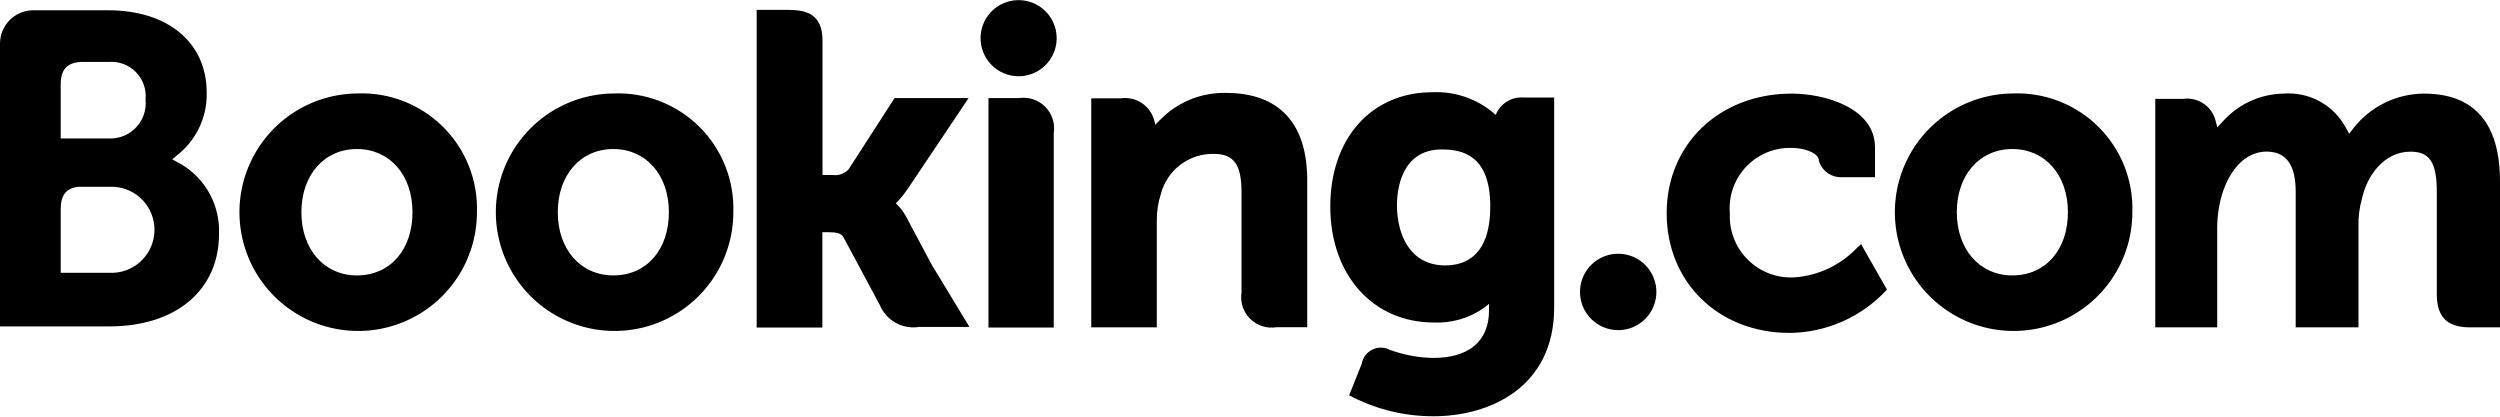
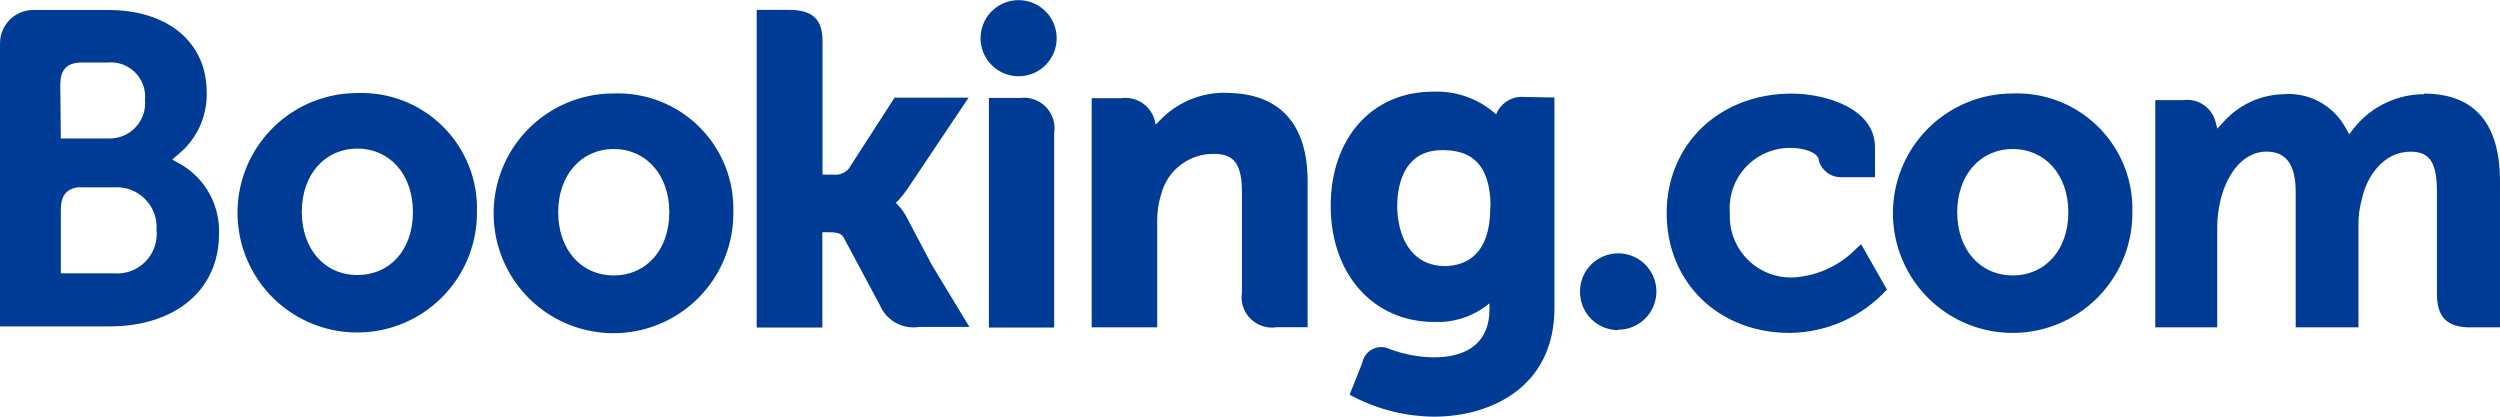
<svg xmlns="http://www.w3.org/2000/svg" fill="none" viewBox="0 0 180 30">
-   <path fill="#000" d="M70.6 2.74C70.602 2.198 70.765 1.669 71.067 1.219C71.37 0.77 71.799 0.42 72.301 0.215C72.802 0.009 73.353 -0.043 73.884 0.065C74.415 0.172 74.903 0.435 75.284 0.82C75.666 1.204 75.925 1.693 76.029 2.225C76.133 2.757 76.077 3.308 75.868 3.808C75.658 4.308 75.306 4.734 74.854 5.034C74.402 5.333 73.872 5.492 73.33 5.49C72.97 5.489 72.614 5.417 72.282 5.278C71.95 5.139 71.649 4.936 71.395 4.68C71.142 4.425 70.941 4.122 70.805 3.789C70.668 3.456 70.599 3.1 70.6 2.74V2.74ZM116.5 23.77C117.044 23.772 117.577 23.612 118.031 23.311C118.484 23.01 118.838 22.582 119.048 22.079C119.257 21.577 119.313 21.024 119.208 20.49C119.103 19.956 118.842 19.465 118.458 19.079C118.074 18.693 117.584 18.43 117.05 18.324C116.516 18.217 115.963 18.27 115.46 18.478C114.957 18.686 114.527 19.039 114.224 19.491C113.922 19.944 113.76 20.476 113.76 21.02C113.76 21.748 114.048 22.446 114.562 22.961C115.075 23.476 115.772 23.767 116.5 23.77V23.77ZM25.7 6.73C24.013 6.748 22.369 7.264 20.975 8.214C19.581 9.165 18.499 10.506 17.865 12.07C17.232 13.634 17.075 15.35 17.415 17.003C17.755 18.655 18.577 20.17 19.776 21.357C20.975 22.544 22.499 23.349 24.155 23.672C25.811 23.994 27.525 23.82 29.082 23.17C30.64 22.52 31.97 21.425 32.905 20.021C33.841 18.617 34.34 16.967 34.34 15.28C34.377 14.14 34.178 13.004 33.755 11.944C33.333 10.884 32.697 9.922 31.886 9.12C31.074 8.317 30.106 7.691 29.042 7.28C27.978 6.868 26.84 6.681 25.7 6.73V6.73ZM25.7 19.83C23.35 19.83 21.7 17.96 21.7 15.28C21.7 12.6 23.34 10.73 25.7 10.73C28.06 10.73 29.7 12.6 29.7 15.28C29.7 17.96 28.11 19.83 25.7 19.83ZM65.3 15.71C65.132 15.372 64.913 15.061 64.65 14.79L64.5 14.63L64.66 14.48C64.912 14.208 65.142 13.917 65.35 13.61L69.74 7.06H64.41L61.1 12.19C60.959 12.344 60.782 12.462 60.585 12.533C60.389 12.605 60.177 12.628 59.97 12.6H59.22V2.91C59.22 0.98 58.01 0.71 56.71 0.71H54.48V23.58H59.21V16.72H59.65C60.19 16.72 60.56 16.78 60.73 17.08L63.35 21.97C63.577 22.509 63.978 22.956 64.49 23.241C65.001 23.525 65.592 23.631 66.17 23.54H69.8L67.09 19.07L65.3 15.71ZM88.27 6.69C87.375 6.67 86.485 6.838 85.658 7.182C84.832 7.527 84.086 8.04 83.47 8.69L83.18 8.98L83.08 8.58C82.926 8.088 82.602 7.667 82.166 7.392C81.73 7.117 81.21 7.007 80.7 7.08H78.57V23.57H83.29V15.97C83.275 15.292 83.373 14.616 83.58 13.97C83.798 13.13 84.292 12.388 84.984 11.864C85.675 11.34 86.522 11.063 87.39 11.08C88.85 11.08 89.39 11.85 89.39 13.86V21.05C89.335 21.392 89.362 21.742 89.469 22.072C89.575 22.402 89.759 22.701 90.004 22.946C90.249 23.191 90.548 23.375 90.878 23.481C91.208 23.588 91.558 23.615 91.9 23.56H94.12V13.07C94.15 8.9 92.12 6.69 88.27 6.69V6.69ZM73.39 7.06H71.17V23.58H75.87V9.58C75.923 9.24 75.896 8.893 75.791 8.566C75.686 8.238 75.506 7.94 75.265 7.695C75.024 7.45 74.728 7.265 74.403 7.155C74.077 7.045 73.73 7.012 73.39 7.06V7.06ZM44.16 6.73C42.473 6.748 40.829 7.264 39.435 8.214C38.041 9.165 36.959 10.506 36.325 12.07C35.692 13.634 35.535 15.35 35.875 17.003C36.215 18.655 37.037 20.17 38.236 21.357C39.435 22.544 40.959 23.349 42.615 23.672C44.271 23.994 45.985 23.82 47.542 23.17C49.099 22.52 50.429 21.425 51.365 20.021C52.301 18.617 52.8 16.967 52.8 15.28C52.837 14.14 52.638 13.004 52.215 11.944C51.793 10.884 51.157 9.922 50.346 9.12C49.534 8.317 48.566 7.691 47.502 7.28C46.438 6.868 45.3 6.681 44.16 6.73V6.73ZM44.16 19.83C41.81 19.83 40.16 17.96 40.16 15.28C40.16 12.6 41.8 10.73 44.16 10.73C46.52 10.73 48.16 12.6 48.16 15.28C48.16 17.96 46.57 19.83 44.16 19.83ZM144.89 6.73C143.203 6.748 141.559 7.264 140.165 8.214C138.77 9.165 137.689 10.506 137.055 12.07C136.422 13.634 136.265 15.35 136.605 17.003C136.945 18.655 137.767 20.17 138.966 21.357C140.165 22.544 141.689 23.349 143.345 23.672C145.001 23.994 146.715 23.82 148.272 23.17C149.829 22.52 151.16 21.425 152.095 20.021C153.031 18.617 153.53 16.967 153.53 15.28C153.567 14.14 153.368 13.004 152.945 11.944C152.523 10.884 151.887 9.922 151.075 9.12C150.264 8.317 149.296 7.691 148.232 7.28C147.168 6.868 146.03 6.681 144.89 6.73V6.73ZM144.89 19.83C142.54 19.83 140.89 17.96 140.89 15.28C140.89 12.6 142.53 10.73 144.89 10.73C147.25 10.73 148.89 12.6 148.89 15.28C148.89 17.96 147.3 19.83 144.89 19.83ZM109.74 7.02C109.356 6.983 108.97 7.057 108.627 7.235C108.285 7.412 108.001 7.685 107.81 8.02L107.69 8.27L107.47 8.08C106.253 7.083 104.711 6.571 103.14 6.64C98.75 6.64 95.78 9.95 95.78 14.87C95.78 19.79 98.85 23.22 103.23 23.22C104.521 23.279 105.795 22.906 106.85 22.16L107.21 21.88V22.34C107.21 24.55 105.78 25.77 103.21 25.77C102.131 25.755 101.062 25.555 100.05 25.18C99.856 25.081 99.642 25.029 99.424 25.029C99.207 25.028 98.992 25.078 98.798 25.175C98.603 25.273 98.434 25.414 98.304 25.589C98.174 25.763 98.087 25.966 98.05 26.18L97.14 28.46L97.47 28.63C99.259 29.52 101.232 29.978 103.23 29.97C107.23 29.97 111.9 27.91 111.9 22.14V7.02H109.74ZM104.06 19.11C101.5 19.11 100.58 16.86 100.58 14.76C100.58 13.83 100.81 10.76 103.81 10.76C105.3 10.76 107.3 11.18 107.3 14.86C107.3 18.38 105.54 19.11 104.06 19.11ZM13.09 11.85L12.4 11.47L13 10.97C13.61 10.433 14.095 9.769 14.42 9.024C14.745 8.28 14.902 7.472 14.88 6.66C14.88 3.06 12.09 0.74 7.79 0.74H2.31C1.696 0.763 1.114 1.02 0.685 1.46C0.255 1.899 0.01 2.486 0 3.1L0 23.5H7.88C12.67 23.5 15.77 20.89 15.77 16.84C15.81 15.845 15.583 14.857 15.112 13.979C14.64 13.101 13.942 12.366 13.09 11.85V11.85ZM4.37 6.08C4.37 5.02 4.82 4.52 5.8 4.46H7.8C8.161 4.428 8.525 4.475 8.865 4.599C9.206 4.723 9.515 4.92 9.771 5.177C10.026 5.434 10.222 5.743 10.345 6.084C10.468 6.425 10.514 6.789 10.48 7.15C10.519 7.516 10.479 7.887 10.362 8.236C10.244 8.585 10.052 8.905 9.8 9.173C9.547 9.441 9.239 9.651 8.897 9.788C8.555 9.926 8.188 9.988 7.82 9.97H4.37V6.08ZM8.2 19.64H4.37V15.06C4.37 14.06 4.76 13.57 5.59 13.45H8.2C8.99 13.495 9.734 13.841 10.277 14.416C10.821 14.992 11.124 15.753 11.124 16.545C11.124 17.337 10.821 18.098 10.277 18.674C9.734 19.249 8.99 19.595 8.2 19.64ZM174.53 6.74C173.558 6.744 172.6 6.966 171.726 7.39C170.852 7.814 170.084 8.429 169.48 9.19L169.14 9.63L168.87 9.14C168.437 8.355 167.787 7.711 166.998 7.286C166.209 6.86 165.314 6.671 164.42 6.74C163.604 6.753 162.798 6.933 162.054 7.268C161.309 7.604 160.641 8.087 160.09 8.69L159.65 9.17L159.48 8.54C159.323 8.072 159.008 7.673 158.587 7.413C158.167 7.154 157.669 7.05 157.18 7.12H155.18V23.57H159.64V16.31C159.646 15.663 159.727 15.019 159.88 14.39C160.31 12.63 161.49 10.74 163.47 10.93C164.69 11.05 165.29 11.99 165.29 13.82V23.57H169.81V16.31C169.791 15.634 169.875 14.96 170.06 14.31C170.42 12.64 171.65 10.92 173.56 10.92C174.94 10.92 175.45 11.7 175.45 13.81V21.17C175.45 22.83 176.19 23.57 177.85 23.57H180V13.07C180 8.87 178.15 6.74 174.53 6.74ZM133.69 17.86C132.51 19.095 130.913 19.847 129.21 19.97C128.593 20.007 127.974 19.914 127.395 19.696C126.816 19.478 126.29 19.141 125.85 18.706C125.41 18.271 125.067 17.748 124.843 17.172C124.619 16.595 124.519 15.978 124.55 15.36C124.498 14.75 124.575 14.136 124.776 13.559C124.978 12.981 125.299 12.452 125.719 12.008C126.14 11.563 126.649 11.212 127.215 10.978C127.78 10.744 128.388 10.632 129 10.65C129.84 10.65 130.8 10.95 130.95 11.46V11.55C131.048 11.899 131.258 12.206 131.547 12.424C131.835 12.643 132.188 12.761 132.55 12.76H135V10.61C135 7.77 131.39 6.74 129 6.74C123.81 6.74 120 10.37 120 15.35C120 20.33 123.73 23.97 128.86 23.97C130.178 23.956 131.479 23.672 132.683 23.136C133.887 22.599 134.969 21.821 135.86 20.85L134 17.58L133.69 17.86Z" />
+   <path fill="#003B95" d="M70.6 2.74C70.602 2.198 70.765 1.669 71.067 1.219C71.37 0.77 71.799 0.42 72.301 0.215C72.802 0.009 73.353 -0.043 73.884 0.065C74.415 0.172 74.903 0.435 75.284 0.82C75.666 1.204 75.925 1.693 76.029 2.225C76.133 2.757 76.077 3.308 75.868 3.808C75.658 4.308 75.306 4.734 74.854 5.034C74.402 5.333 73.872 5.492 73.33 5.49C72.97 5.489 72.614 5.417 72.282 5.278C71.95 5.139 71.649 4.936 71.395 4.68C71.142 4.425 70.941 4.122 70.805 3.789C70.668 3.456 70.599 3.1 70.6 2.74V2.74ZM116.5 23.74C117.044 23.742 117.577 23.582 118.031 23.281C118.484 22.98 118.838 22.552 119.048 22.049C119.257 21.547 119.313 20.994 119.208 20.46C119.103 19.925 118.842 19.435 118.458 19.049C118.074 18.663 117.584 18.401 117.05 18.294C116.516 18.187 115.963 18.241 115.46 18.448C114.957 18.656 114.527 19.009 114.224 19.461C113.922 19.914 113.76 20.446 113.76 20.99C113.756 21.353 113.824 21.713 113.96 22.049C114.096 22.386 114.297 22.692 114.551 22.95C114.806 23.209 115.109 23.414 115.444 23.555C115.778 23.696 116.137 23.769 116.5 23.77V23.74ZM34.34 15.25C34.354 16.957 33.861 18.63 32.923 20.056C31.985 21.482 30.645 22.598 29.072 23.262C27.5 23.925 25.765 24.107 24.089 23.784C22.413 23.461 20.87 22.648 19.657 21.447C18.444 20.246 17.614 18.712 17.274 17.04C16.933 15.367 17.097 13.631 17.744 12.052C18.391 10.472 19.493 9.12 20.909 8.167C22.326 7.215 23.993 6.704 25.7 6.7C26.842 6.654 27.981 6.844 29.046 7.258C30.111 7.672 31.079 8.302 31.89 9.107C32.701 9.912 33.337 10.876 33.759 11.938C34.18 13 34.378 14.138 34.34 15.28V15.25ZM29.73 15.25C29.73 12.57 28.07 10.7 25.73 10.7C23.39 10.7 21.73 12.57 21.73 15.25C21.73 17.93 23.37 19.8 25.73 19.8C28.09 19.8 29.73 17.97 29.73 15.28V15.25ZM65.3 15.68C65.132 15.342 64.913 15.031 64.65 14.76L64.5 14.6L64.66 14.45C64.912 14.178 65.142 13.887 65.35 13.58L69.74 7.03H64.41L61.1 12.16C60.959 12.314 60.782 12.432 60.585 12.503C60.389 12.575 60.177 12.598 59.97 12.57H59.22V2.91C59.22 0.98 58.01 0.71 56.71 0.71H54.48V23.58H59.21V16.72H59.65C60.19 16.72 60.56 16.78 60.73 17.08L63.35 21.97C63.577 22.509 63.978 22.956 64.49 23.241C65.001 23.525 65.592 23.631 66.17 23.54H69.8L67.09 19.07L65.3 15.68ZM88.3 6.68C87.405 6.66 86.515 6.828 85.688 7.172C84.862 7.517 84.116 8.03 83.5 8.68L83.21 8.97L83.11 8.57C82.956 8.078 82.632 7.657 82.196 7.382C81.76 7.107 81.24 6.997 80.73 7.07H78.6V23.57H83.32V15.97C83.305 15.292 83.403 14.616 83.61 13.97C83.828 13.13 84.322 12.388 85.014 11.864C85.705 11.34 86.552 11.063 87.42 11.08C88.88 11.08 89.42 11.85 89.42 13.86V21.05C89.365 21.392 89.392 21.742 89.499 22.072C89.605 22.402 89.789 22.701 90.034 22.946C90.279 23.191 90.578 23.375 90.908 23.481C91.238 23.588 91.588 23.615 91.93 23.56H94.15V13.07C94.15 8.9 92.12 6.69 88.27 6.69L88.3 6.68ZM73.42 7.05H71.2V23.58H75.9V9.58C75.954 9.238 75.927 8.887 75.821 8.557C75.714 8.227 75.531 7.927 75.286 7.681C75.041 7.436 74.742 7.251 74.413 7.143C74.083 7.035 73.733 7.007 73.39 7.06L73.42 7.05ZM52.8 15.28C52.816 16.99 52.324 18.666 51.385 20.095C50.447 21.525 49.105 22.643 47.531 23.309C45.956 23.975 44.219 24.158 42.54 23.834C40.861 23.511 39.315 22.697 38.1 21.494C36.885 20.291 36.054 18.755 35.713 17.079C35.373 15.404 35.538 13.665 36.187 12.083C36.836 10.501 37.94 9.148 39.36 8.195C40.779 7.242 42.45 6.732 44.16 6.73C45.299 6.684 46.436 6.873 47.499 7.286C48.562 7.698 49.529 8.325 50.339 9.127C51.149 9.929 51.786 10.889 52.209 11.947C52.633 13.006 52.834 14.14 52.8 15.28V15.28ZM48.19 15.28C48.19 12.6 46.53 10.73 44.19 10.73C41.85 10.73 40.19 12.6 40.19 15.28C40.19 17.96 41.83 19.83 44.19 19.83C46.55 19.83 48.19 17.97 48.19 15.28V15.28ZM153.53 15.28C153.544 16.987 153.051 18.66 152.113 20.086C151.175 21.512 149.835 22.628 148.262 23.292C146.689 23.955 144.955 24.137 143.279 23.814C141.603 23.491 140.06 22.678 138.847 21.477C137.634 20.276 136.804 18.742 136.464 17.07C136.123 15.397 136.287 13.661 136.934 12.082C137.581 10.502 138.683 9.15 140.099 8.197C141.516 7.245 143.183 6.734 144.89 6.73C146.029 6.684 147.166 6.873 148.229 7.286C149.292 7.698 150.258 8.325 151.069 9.127C151.879 9.929 152.516 10.889 152.939 11.947C153.363 13.006 153.564 14.14 153.53 15.28V15.28ZM148.92 15.28C148.92 12.6 147.26 10.73 144.92 10.73C142.58 10.73 140.92 12.6 140.92 15.28C140.92 17.96 142.56 19.83 144.92 19.83C147.28 19.83 148.92 17.97 148.92 15.28V15.28ZM111.92 7.02V22.17C111.92 27.94 107.25 30 103.25 30C101.25 29.985 99.28 29.502 97.5 28.59L97.17 28.42L98.08 26.14C98.117 25.926 98.204 25.723 98.334 25.549C98.464 25.374 98.633 25.233 98.828 25.135C99.022 25.038 99.237 24.988 99.454 24.989C99.672 24.989 99.886 25.041 100.08 25.14C101.092 25.515 102.161 25.715 103.24 25.73C105.82 25.73 107.24 24.51 107.24 22.3V21.84L106.88 22.12C105.825 22.866 104.551 23.239 103.26 23.18C98.88 23.18 95.81 19.74 95.81 14.83C95.81 9.92 98.81 6.6 103.17 6.6C104.741 6.531 106.283 7.043 107.5 8.04L107.72 8.23L107.84 7.98C108.031 7.645 108.315 7.372 108.657 7.195C109 7.017 109.386 6.943 109.77 6.98L111.92 7.02ZM107.32 14.91C107.32 11.23 105.32 10.81 103.83 10.81C100.83 10.81 100.6 13.81 100.6 14.81C100.6 16.91 101.52 19.16 104.08 19.16C105.54 19.11 107.3 18.38 107.3 14.91H107.32ZM15.77 16.84C15.77 20.84 12.67 23.5 7.88 23.5H0V3.1C0.005 2.482 0.247 1.89 0.678 1.447C1.108 1.003 1.693 0.743 2.31 0.72H7.79C12.09 0.72 14.88 3.04 14.88 6.64C14.905 7.456 14.749 8.267 14.424 9.015C14.099 9.764 13.613 10.431 13 10.97L12.4 11.49L13.09 11.87C13.939 12.384 14.635 13.116 15.107 13.99C15.578 14.864 15.807 15.848 15.77 16.84V16.84ZM4.38 9.97H7.82C8.181 9.981 8.54 9.916 8.874 9.778C9.208 9.64 9.509 9.433 9.756 9.17C10.004 8.907 10.193 8.595 10.311 8.254C10.429 7.912 10.473 7.55 10.44 7.19C10.474 6.829 10.428 6.465 10.305 6.124C10.182 5.783 9.986 5.474 9.731 5.217C9.475 4.96 9.166 4.763 8.825 4.639C8.485 4.515 8.121 4.468 7.76 4.5H5.76C4.76 4.56 4.34 5.06 4.34 6.12L4.38 9.97ZM11.27 16.57C11.301 16.158 11.243 15.745 11.1 15.358C10.957 14.97 10.732 14.619 10.441 14.326C10.149 14.034 9.798 13.808 9.412 13.664C9.025 13.519 8.612 13.46 8.2 13.49H5.59C4.76 13.61 4.38 14.12 4.38 15.1V19.68H8.2C8.619 19.715 9.04 19.657 9.434 19.51C9.828 19.363 10.184 19.13 10.478 18.829C10.771 18.528 10.995 18.166 11.131 17.768C11.268 17.371 11.316 16.948 11.27 16.53V16.57ZM174.53 6.78C173.558 6.784 172.6 7.006 171.726 7.43C170.852 7.854 170.084 8.469 169.48 9.23L169.14 9.67L168.87 9.18C168.437 8.395 167.787 7.751 166.998 7.326C166.209 6.9 165.314 6.711 164.42 6.78C163.6 6.8 162.792 6.987 162.048 7.331C161.303 7.675 160.637 8.168 160.09 8.78L159.65 9.26L159.48 8.63C159.323 8.162 159.008 7.763 158.587 7.503C158.167 7.244 157.669 7.14 157.18 7.21H155.18V23.57H159.64V16.31C159.646 15.663 159.727 15.019 159.88 14.39C160.31 12.63 161.49 10.74 163.47 10.93C164.69 11.05 165.29 11.99 165.29 13.82V23.57H169.81V16.31C169.791 15.634 169.875 14.96 170.06 14.31C170.42 12.64 171.65 10.92 173.56 10.92C174.94 10.92 175.46 11.7 175.46 13.81V21.17C175.46 22.83 176.19 23.57 177.85 23.57H180V13.07C180 8.87 178.15 6.74 174.53 6.74V6.78ZM133.69 17.86C132.51 19.095 130.913 19.847 129.21 19.97C128.593 20.007 127.974 19.914 127.395 19.696C126.816 19.478 126.29 19.141 125.85 18.706C125.41 18.271 125.067 17.748 124.843 17.172C124.619 16.595 124.519 15.978 124.55 15.36C124.498 14.75 124.575 14.136 124.776 13.559C124.978 12.981 125.299 12.452 125.719 12.008C126.14 11.563 126.649 11.212 127.215 10.978C127.78 10.744 128.388 10.632 129 10.65C129.84 10.65 130.8 10.95 130.95 11.46V11.55C131.048 11.899 131.258 12.206 131.547 12.424C131.835 12.643 132.188 12.761 132.55 12.76H135V10.61C135 7.77 131.39 6.74 129 6.74C123.81 6.74 120 10.37 120 15.35C120 20.33 123.73 23.97 128.86 23.97C130.178 23.956 131.479 23.672 132.683 23.136C133.887 22.599 134.969 21.821 135.86 20.85L134 17.58L133.69 17.86Z" />
</svg>
